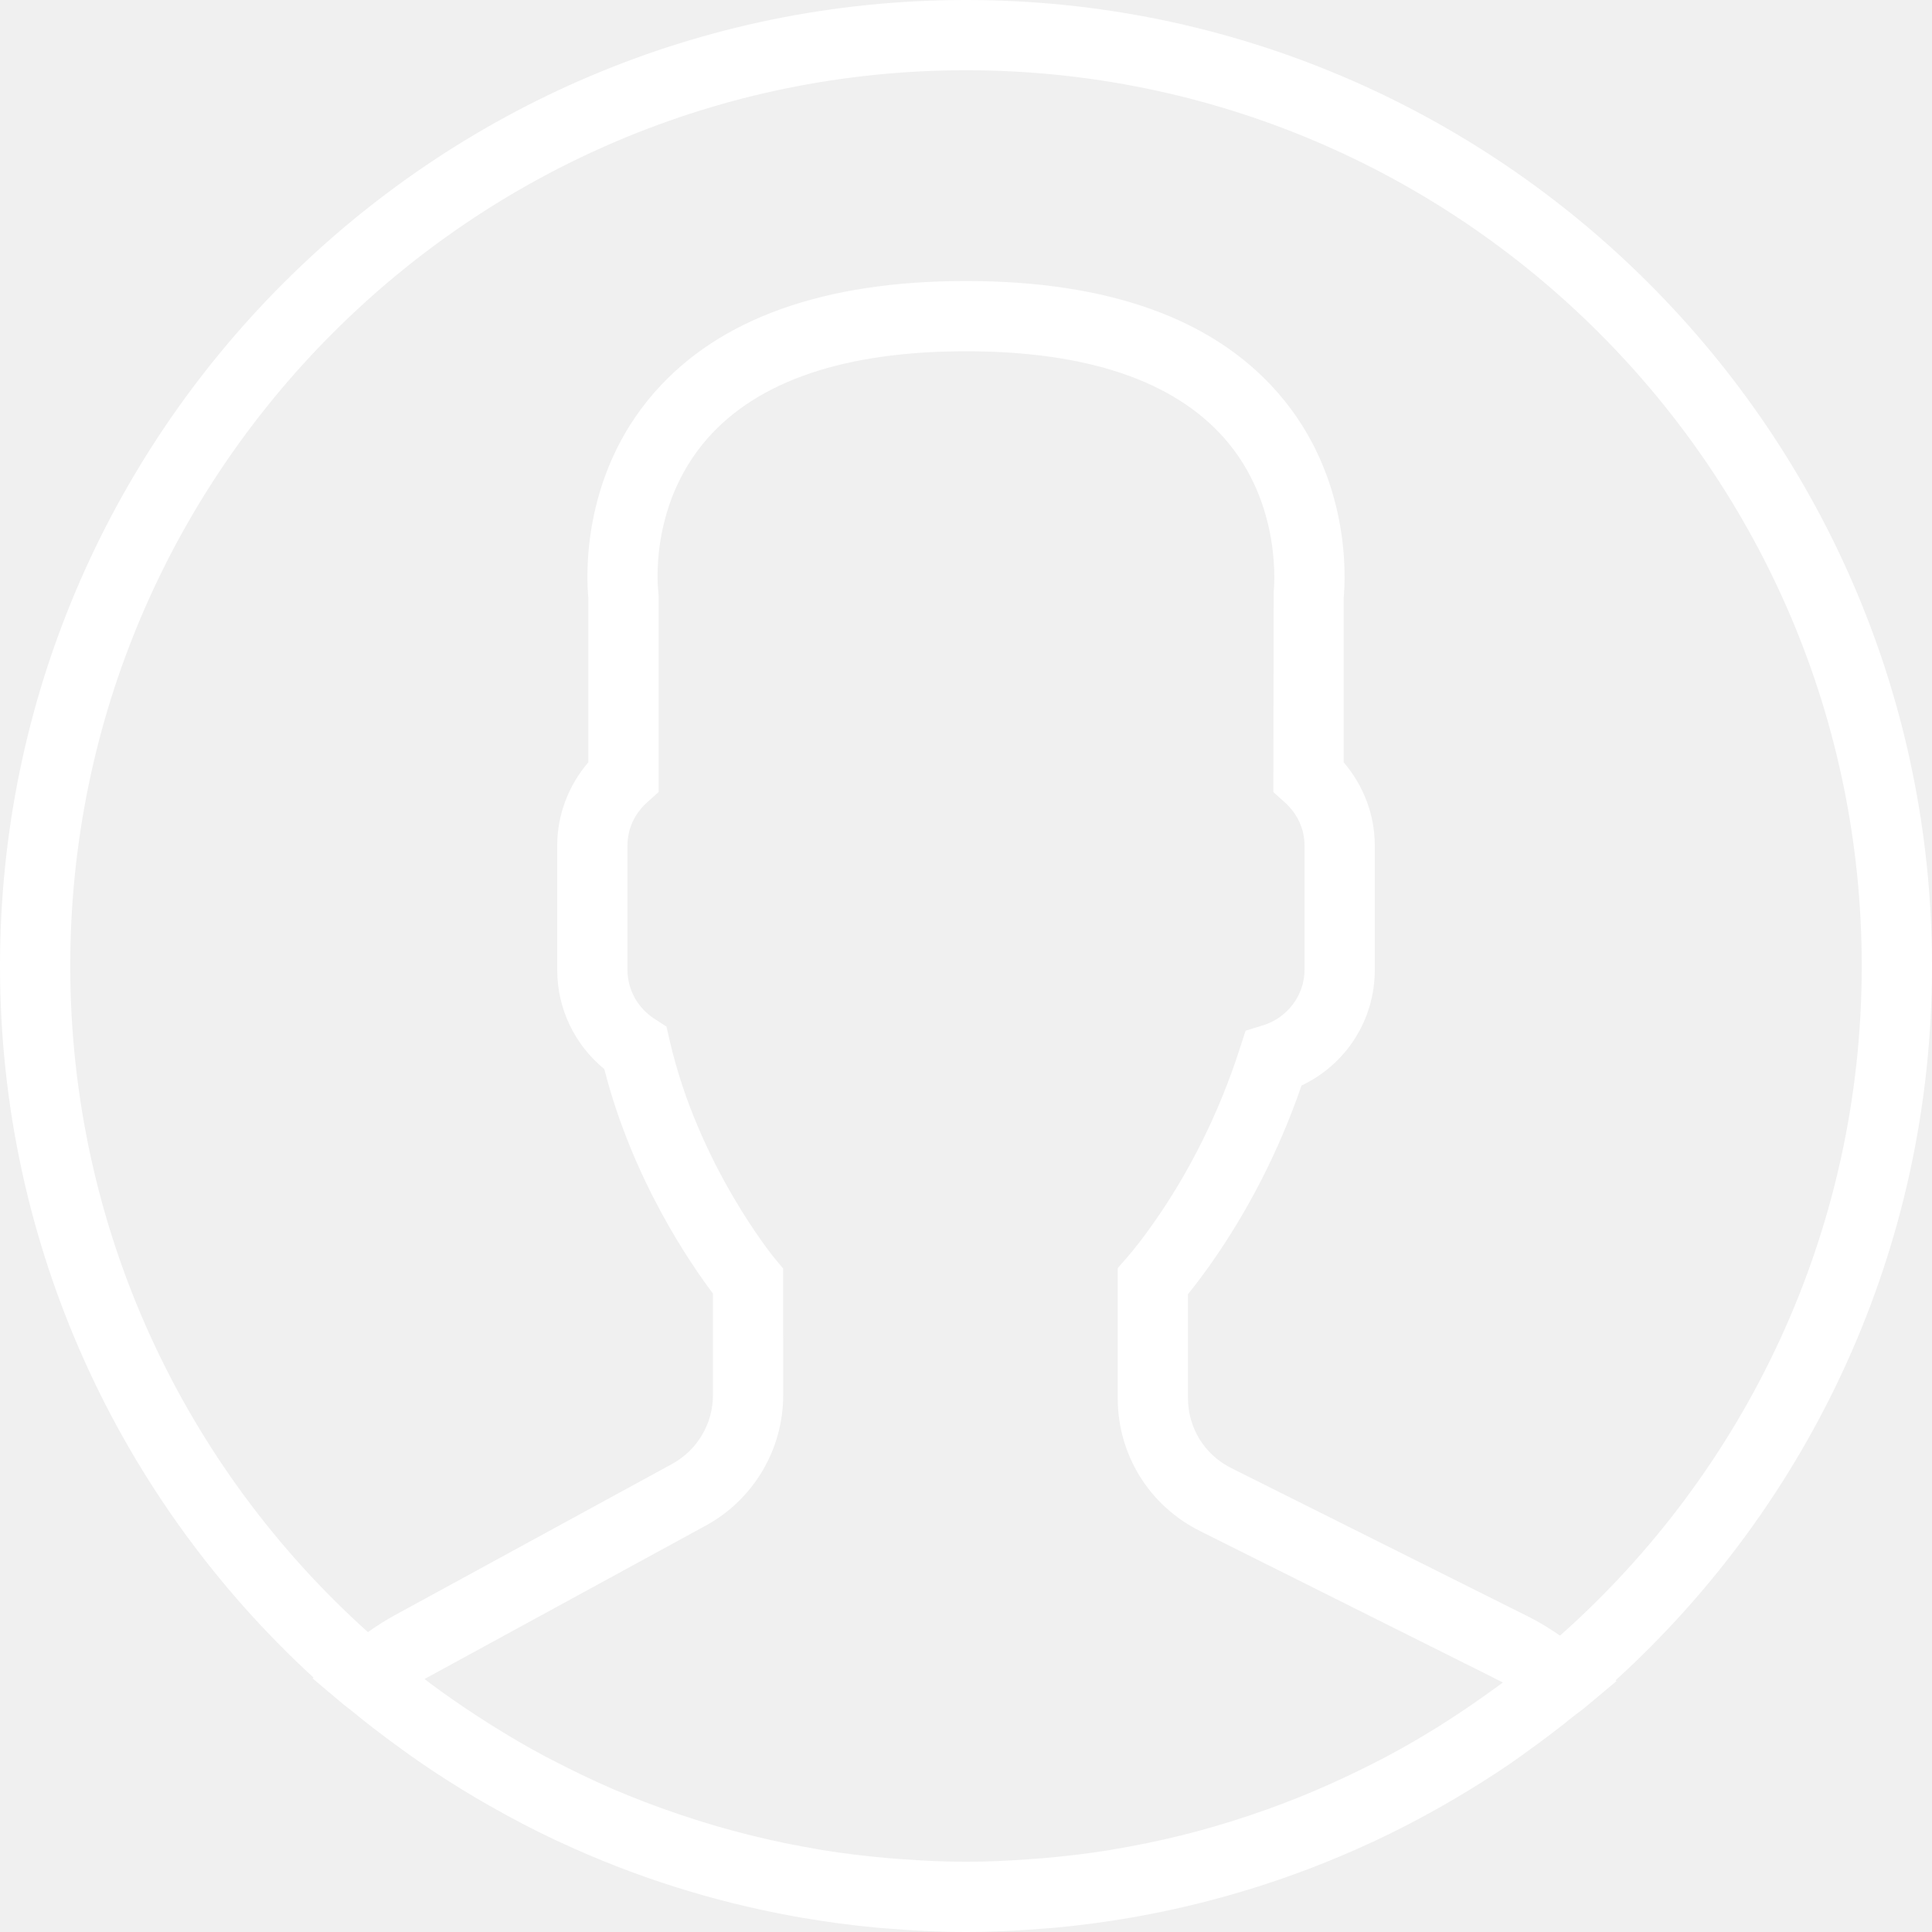
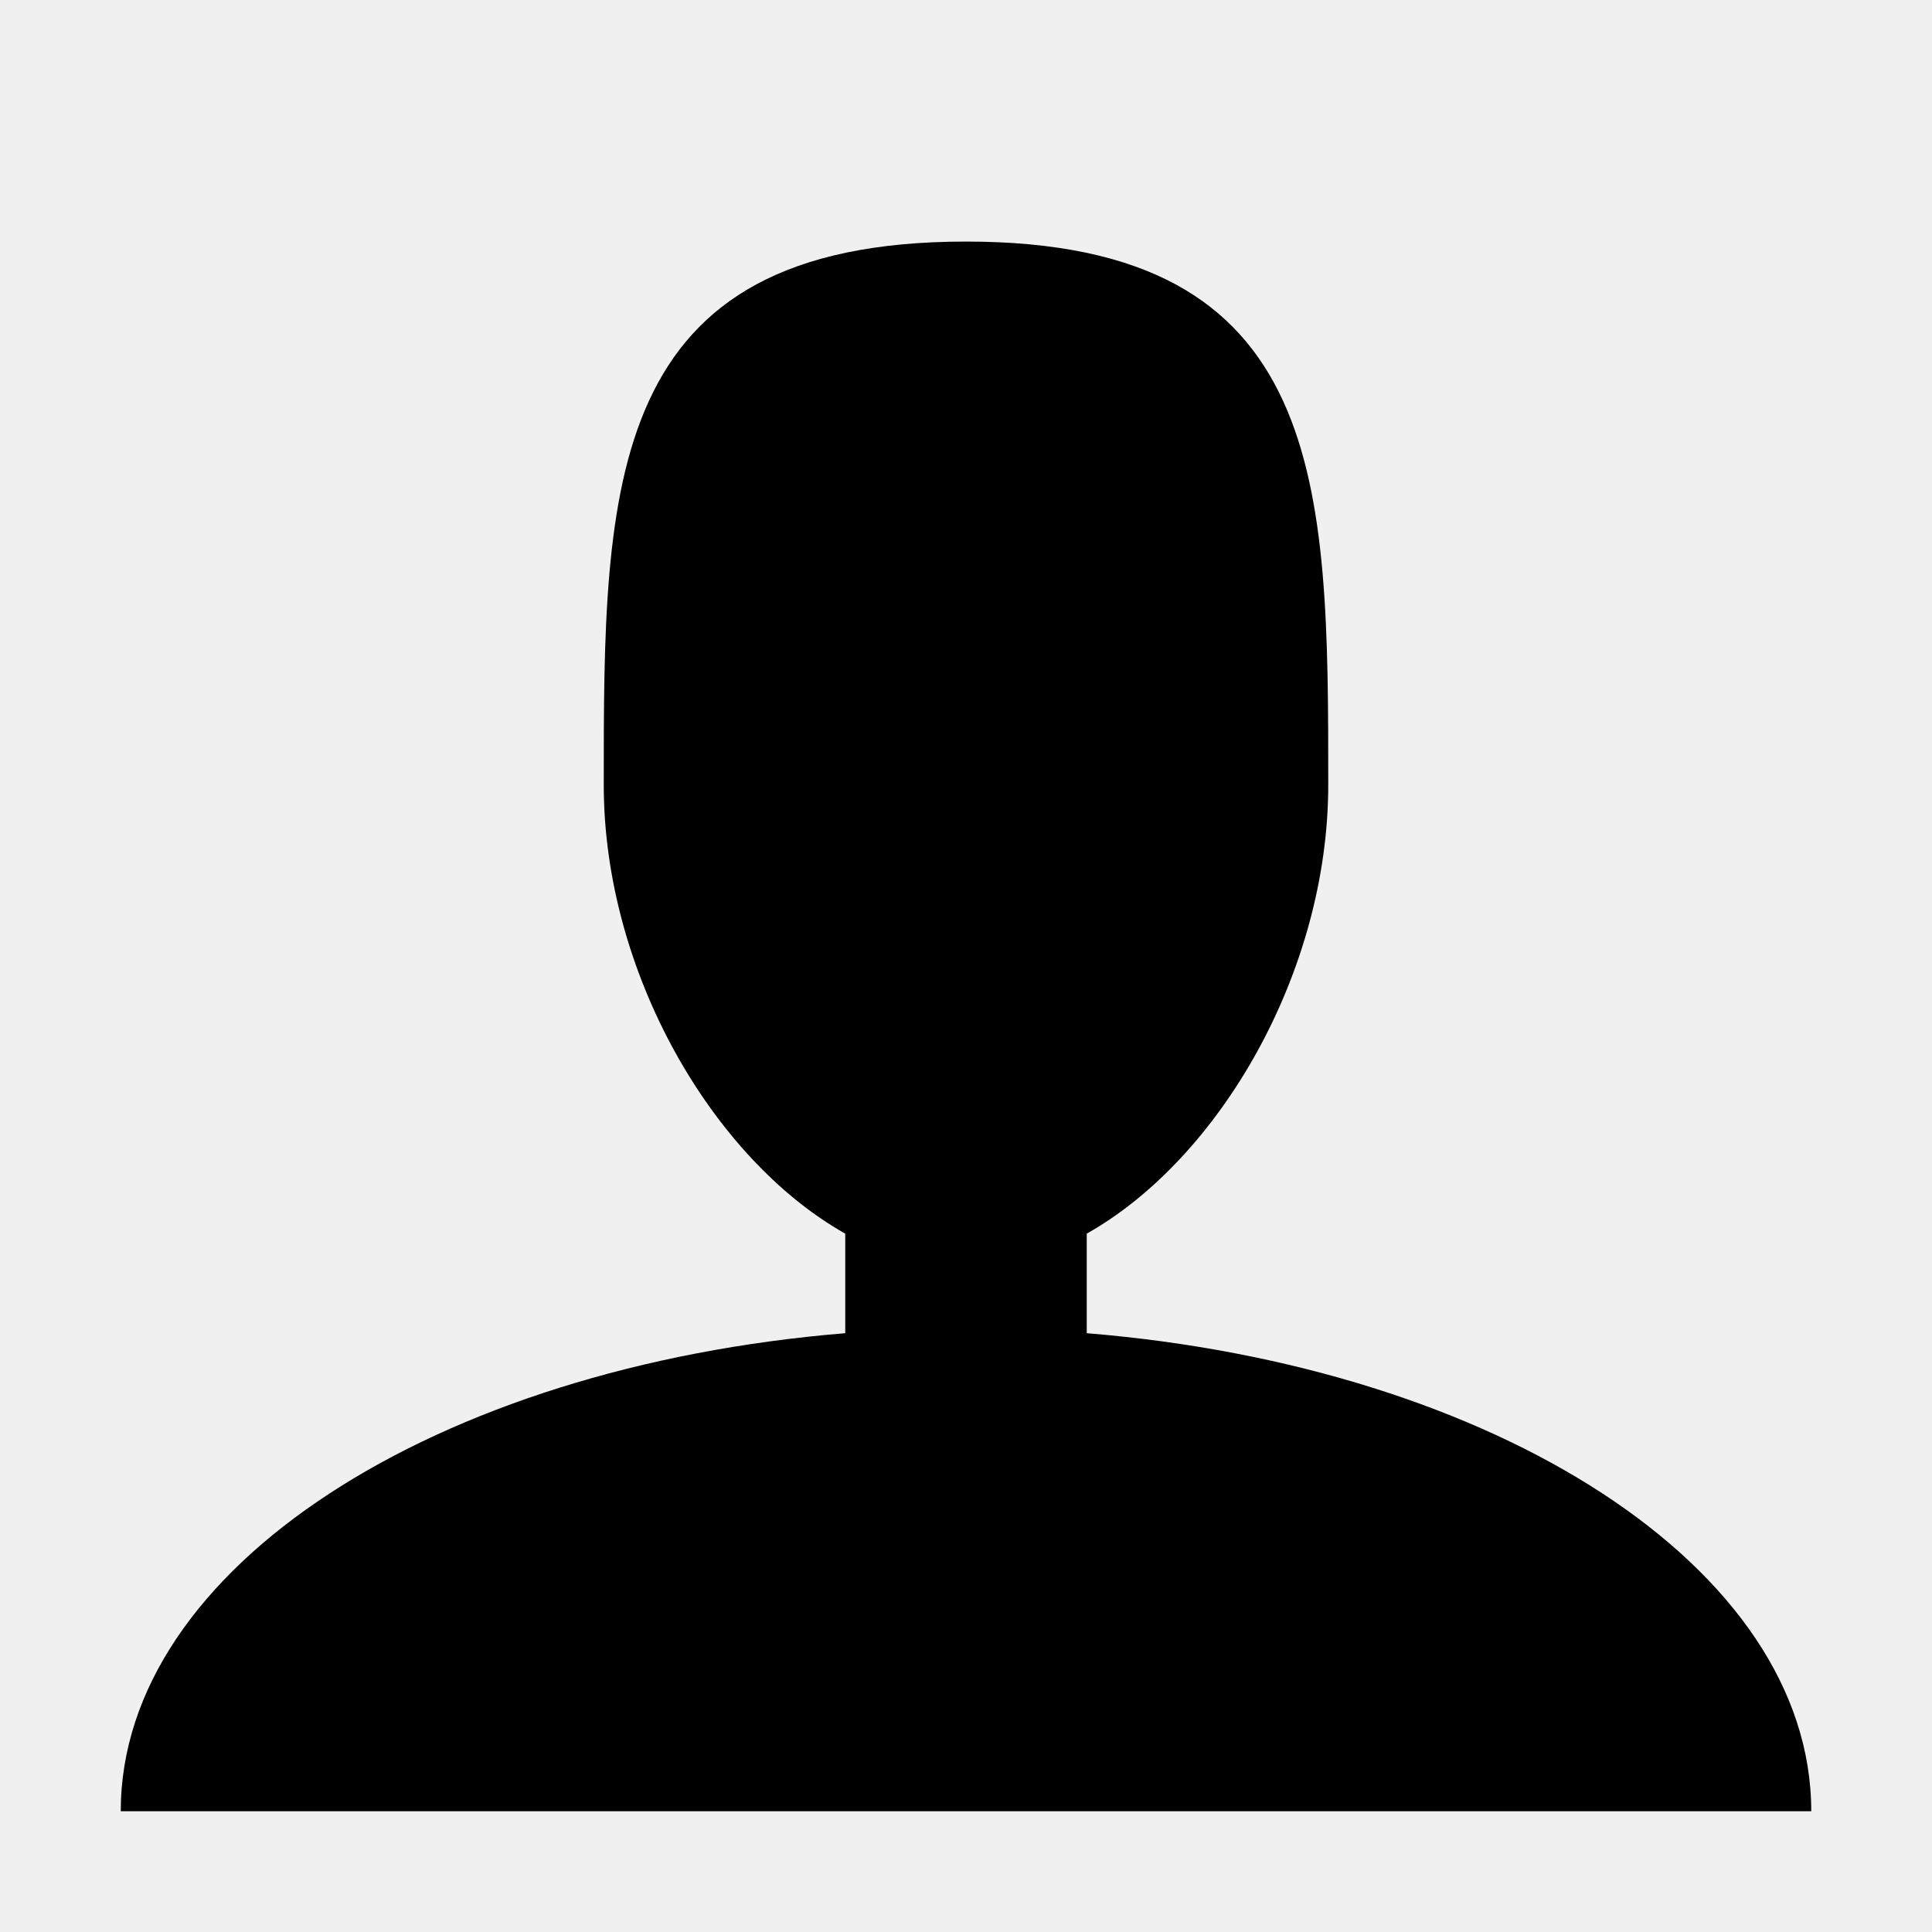
- <svg xmlns="http://www.w3.org/2000/svg" version="1.1" id="Capa_1" x="0px" y="0px" viewBox="0 0 55 55" style="enable-background:new 0 0 55 55;" xml:space="preserve" width="512px" height="512px">
-   <path d="M55,27.5C55,12.337,42.663,0,27.5,0S0,12.337,0,27.5c0,8.009,3.444,15.228,8.926,20.258l-0.026,0.023l0.892,0.752  c0.058,0.049,0.121,0.089,0.179,0.137c0.474,0.393,0.965,0.766,1.465,1.127c0.162,0.117,0.324,0.234,0.489,0.348  c0.534,0.368,1.082,0.717,1.642,1.048c0.122,0.072,0.245,0.142,0.368,0.212c0.613,0.349,1.239,0.678,1.88,0.98  c0.047,0.022,0.095,0.042,0.142,0.064c2.089,0.971,4.319,1.684,6.651,2.105c0.061,0.011,0.122,0.022,0.184,0.033  c0.724,0.125,1.456,0.225,2.197,0.292c0.09,0.008,0.18,0.013,0.271,0.021C25.998,54.961,26.744,55,27.5,55  c0.749,0,1.488-0.039,2.222-0.098c0.093-0.008,0.186-0.013,0.279-0.021c0.735-0.067,1.461-0.164,2.178-0.287  c0.062-0.011,0.125-0.022,0.187-0.034c2.297-0.412,4.495-1.109,6.557-2.055c0.076-0.035,0.153-0.068,0.229-0.104  c0.617-0.29,1.22-0.603,1.811-0.936c0.147-0.083,0.293-0.167,0.439-0.253c0.538-0.317,1.067-0.648,1.581-1  c0.185-0.126,0.366-0.259,0.549-0.391c0.439-0.316,0.87-0.642,1.289-0.983c0.093-0.075,0.193-0.14,0.284-0.217l0.915-0.764  l-0.027-0.023C51.523,42.802,55,35.55,55,27.5z M2,27.5C2,13.439,13.439,2,27.5,2S53,13.439,53,27.5  c0,7.577-3.325,14.389-8.589,19.063c-0.294-0.203-0.59-0.385-0.893-0.537l-8.467-4.233c-0.76-0.38-1.232-1.144-1.232-1.993v-2.957  c0.196-0.242,0.403-0.516,0.617-0.817c1.096-1.548,1.975-3.27,2.616-5.123c1.267-0.602,2.085-1.864,2.085-3.289v-3.545  c0-0.867-0.318-1.708-0.887-2.369v-4.667c0.052-0.519,0.236-3.448-1.883-5.864C34.524,9.065,31.541,8,27.5,8  s-7.024,1.065-8.867,3.168c-2.119,2.416-1.935,5.345-1.883,5.864v4.667c-0.568,0.661-0.887,1.502-0.887,2.369v3.545  c0,1.101,0.494,2.128,1.34,2.821c0.81,3.173,2.477,5.575,3.093,6.389v2.894c0,0.816-0.445,1.566-1.162,1.958l-7.907,4.313  c-0.252,0.137-0.502,0.297-0.752,0.476C5.276,41.792,2,35.022,2,27.5z M42.459,48.132c-0.35,0.254-0.706,0.5-1.067,0.735  c-0.166,0.108-0.331,0.216-0.5,0.321c-0.472,0.292-0.952,0.57-1.442,0.83c-0.108,0.057-0.217,0.111-0.326,0.167  c-1.126,0.577-2.291,1.073-3.488,1.476c-0.042,0.014-0.084,0.029-0.127,0.043c-0.627,0.208-1.262,0.393-1.904,0.552  c-0.002,0-0.004,0.001-0.006,0.001c-0.648,0.16-1.304,0.293-1.964,0.402c-0.018,0.003-0.036,0.007-0.054,0.01  c-0.621,0.101-1.247,0.174-1.875,0.229c-0.111,0.01-0.222,0.017-0.334,0.025C28.751,52.97,28.127,53,27.5,53  c-0.634,0-1.266-0.031-1.895-0.078c-0.109-0.008-0.218-0.015-0.326-0.025c-0.634-0.056-1.265-0.131-1.89-0.233  c-0.028-0.005-0.056-0.01-0.084-0.015c-1.322-0.221-2.623-0.546-3.89-0.971c-0.039-0.013-0.079-0.027-0.118-0.04  c-0.629-0.214-1.251-0.451-1.862-0.713c-0.004-0.002-0.009-0.004-0.013-0.006c-0.578-0.249-1.145-0.525-1.705-0.816  c-0.073-0.038-0.147-0.074-0.219-0.113c-0.511-0.273-1.011-0.568-1.504-0.876c-0.146-0.092-0.291-0.185-0.435-0.279  c-0.454-0.297-0.902-0.606-1.338-0.933c-0.045-0.034-0.088-0.07-0.133-0.104c0.032-0.018,0.064-0.036,0.096-0.054l7.907-4.313  c1.36-0.742,2.205-2.165,2.205-3.714l-0.001-3.602l-0.23-0.278c-0.022-0.025-2.184-2.655-3.001-6.216l-0.091-0.396l-0.341-0.221  c-0.481-0.311-0.769-0.831-0.769-1.392v-3.545c0-0.465,0.197-0.898,0.557-1.223l0.33-0.298v-5.57l-0.009-0.131  c-0.003-0.024-0.298-2.429,1.396-4.36C21.583,10.837,24.061,10,27.5,10c3.426,0,5.896,0.83,7.346,2.466  c1.692,1.911,1.415,4.361,1.413,4.381l-0.009,5.701l0.33,0.298c0.359,0.324,0.557,0.758,0.557,1.223v3.545  c0,0.713-0.485,1.36-1.181,1.575l-0.497,0.153l-0.16,0.495c-0.59,1.833-1.43,3.526-2.496,5.032c-0.262,0.37-0.517,0.698-0.736,0.949  l-0.248,0.283V39.8c0,1.612,0.896,3.062,2.338,3.782l8.467,4.233c0.054,0.027,0.107,0.055,0.16,0.083  C42.677,47.979,42.567,48.054,42.459,48.132z" fill="#FFFFFF" />
-   <g>
- </g>
-   <g>
- </g>
-   <g>
- </g>
-   <g>
- </g>
-   <g>
- </g>
-   <g>
- </g>
-   <g>
- </g>
-   <g>
- </g>
-   <g>
- </g>
-   <g>
- </g>
-   <g>
- </g>
-   <g>
- </g>
-   <g>
- </g>
-   <g>
- </g>
-   <g>
- </g>
+ <svg xmlns="http://www.w3.org/2000/svg" version="1.1" width="32" height="32" viewBox="0 0 32 32">
+   <path d="M18 22.082v-1.649c2.203-1.241 4-4.337 4-7.432 0-4.971 0-9-6-9s-6 4.029-6 9c0 3.096 1.797 6.191 4 7.432v1.649c-6.784 0.555-12 3.888-12 7.918h28c0-4.030-5.216-7.364-12-7.918z" />
</svg>
